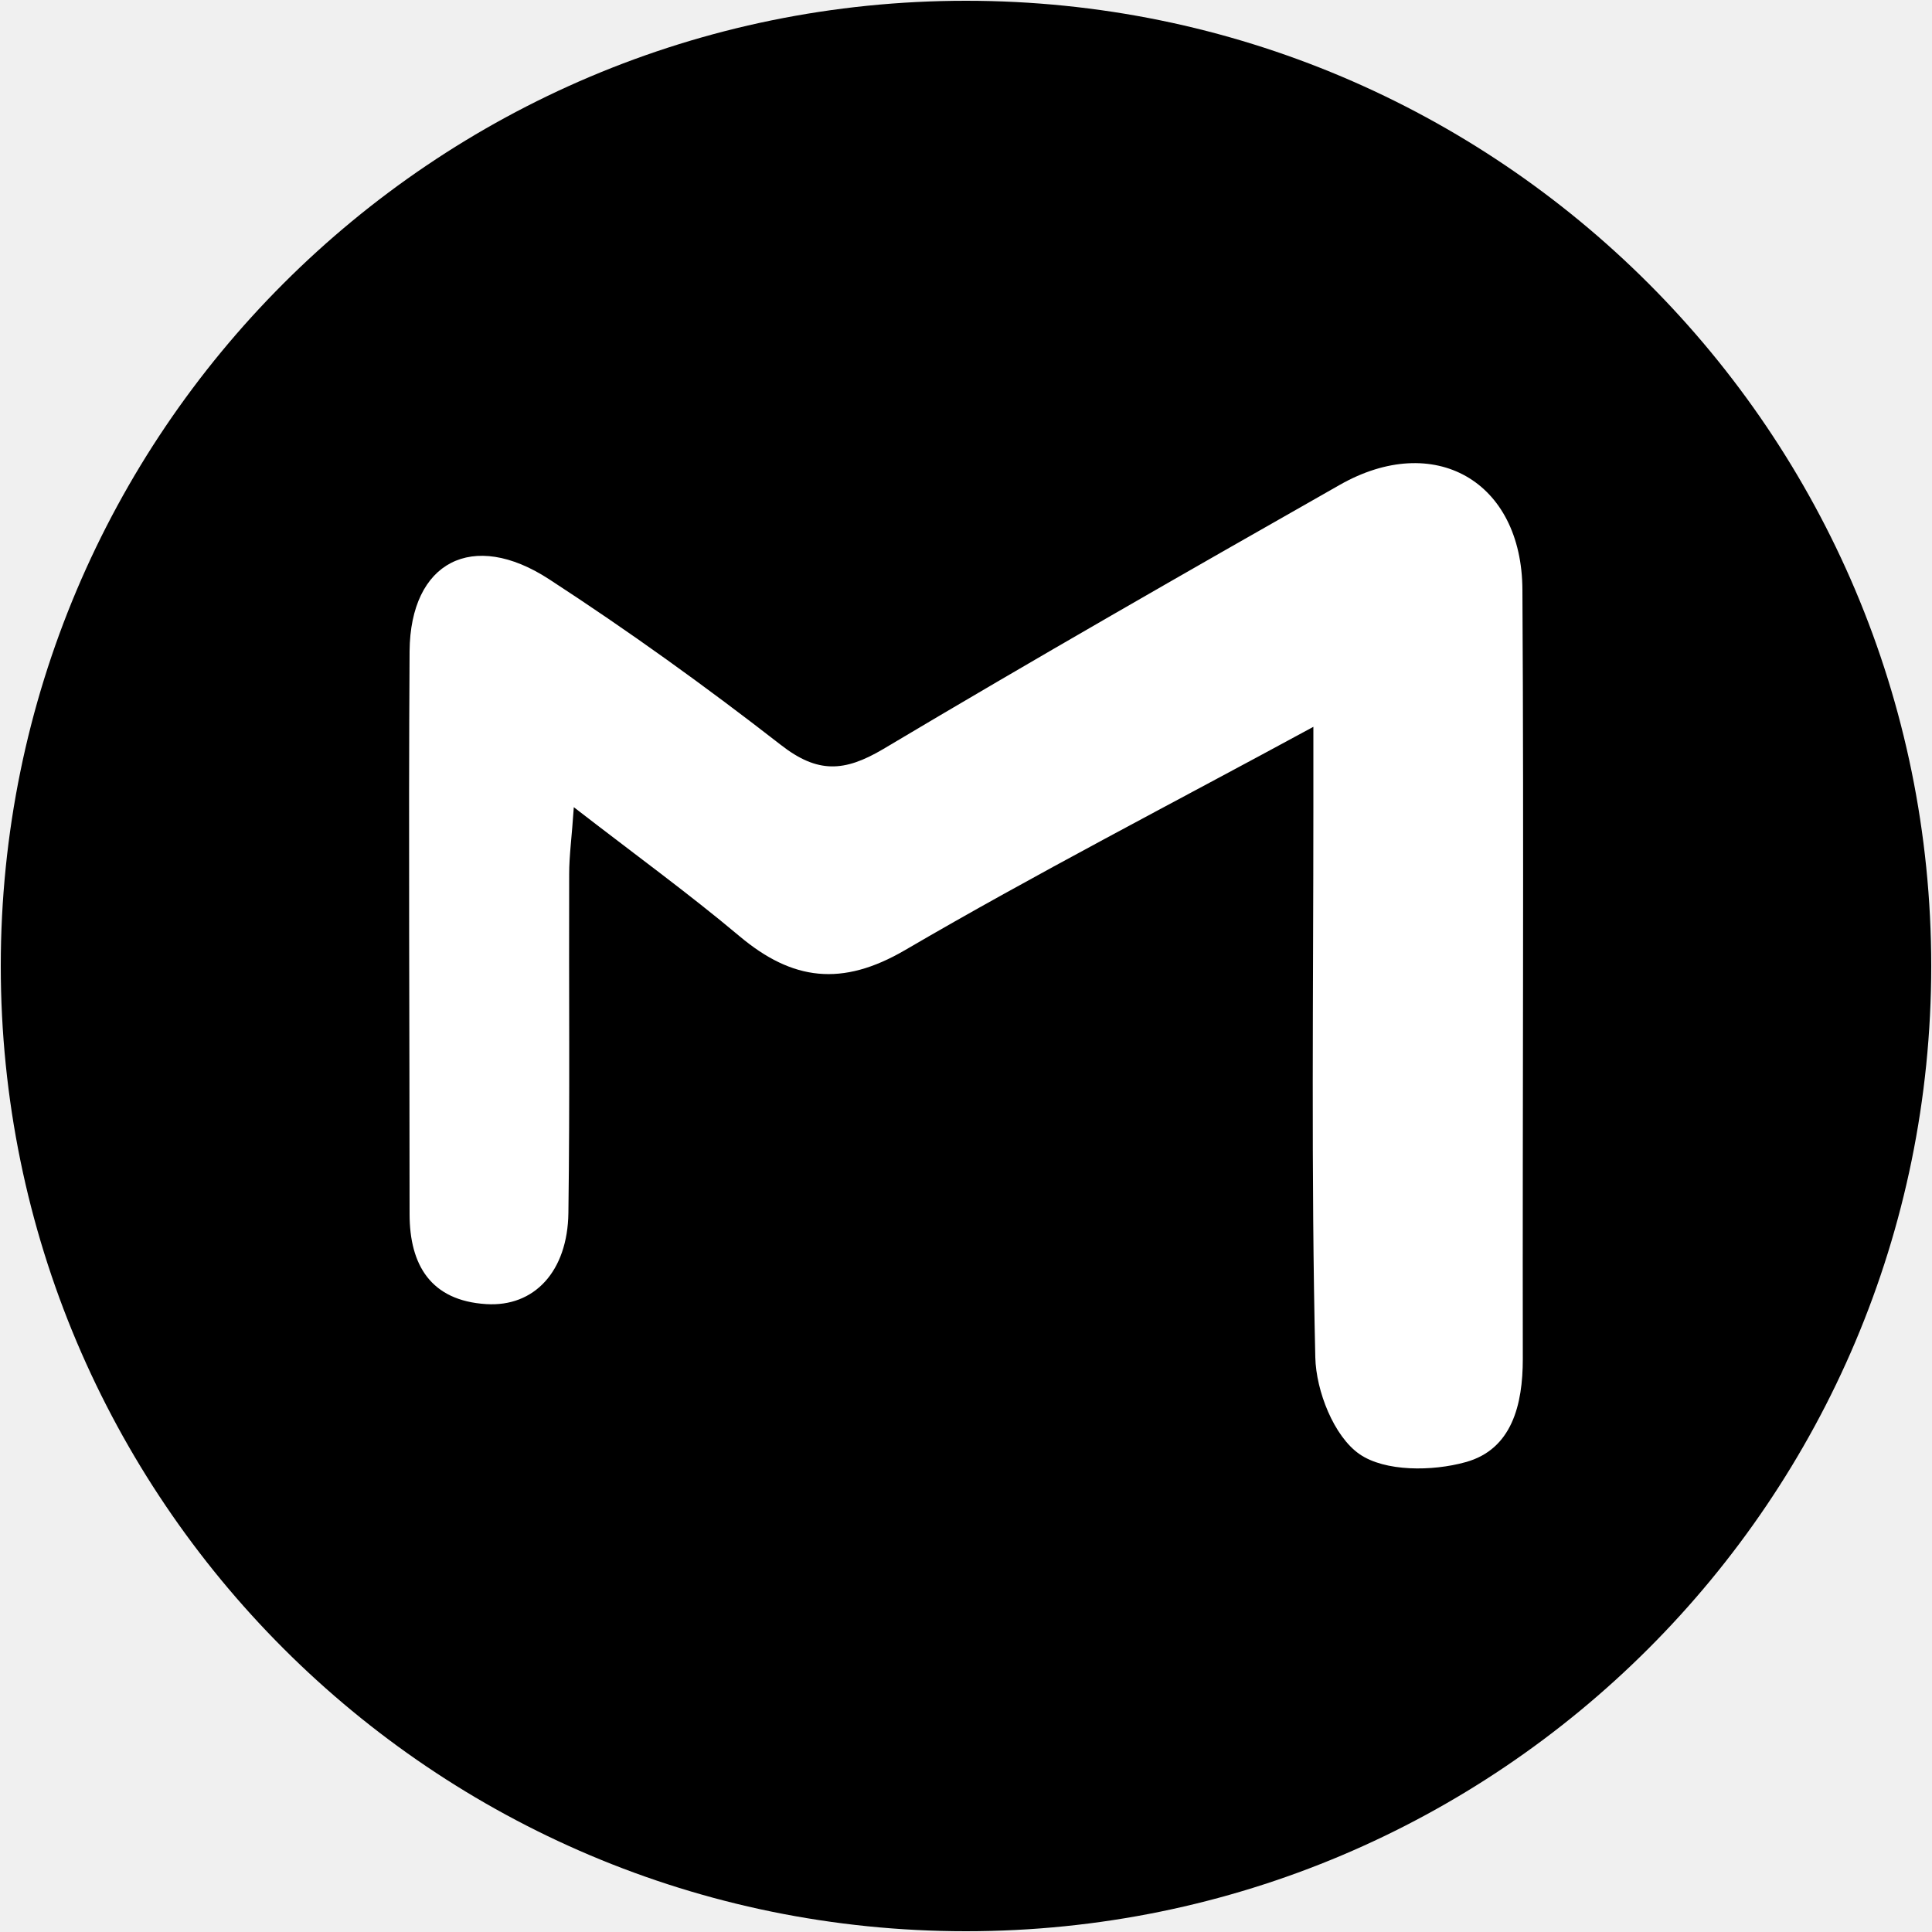
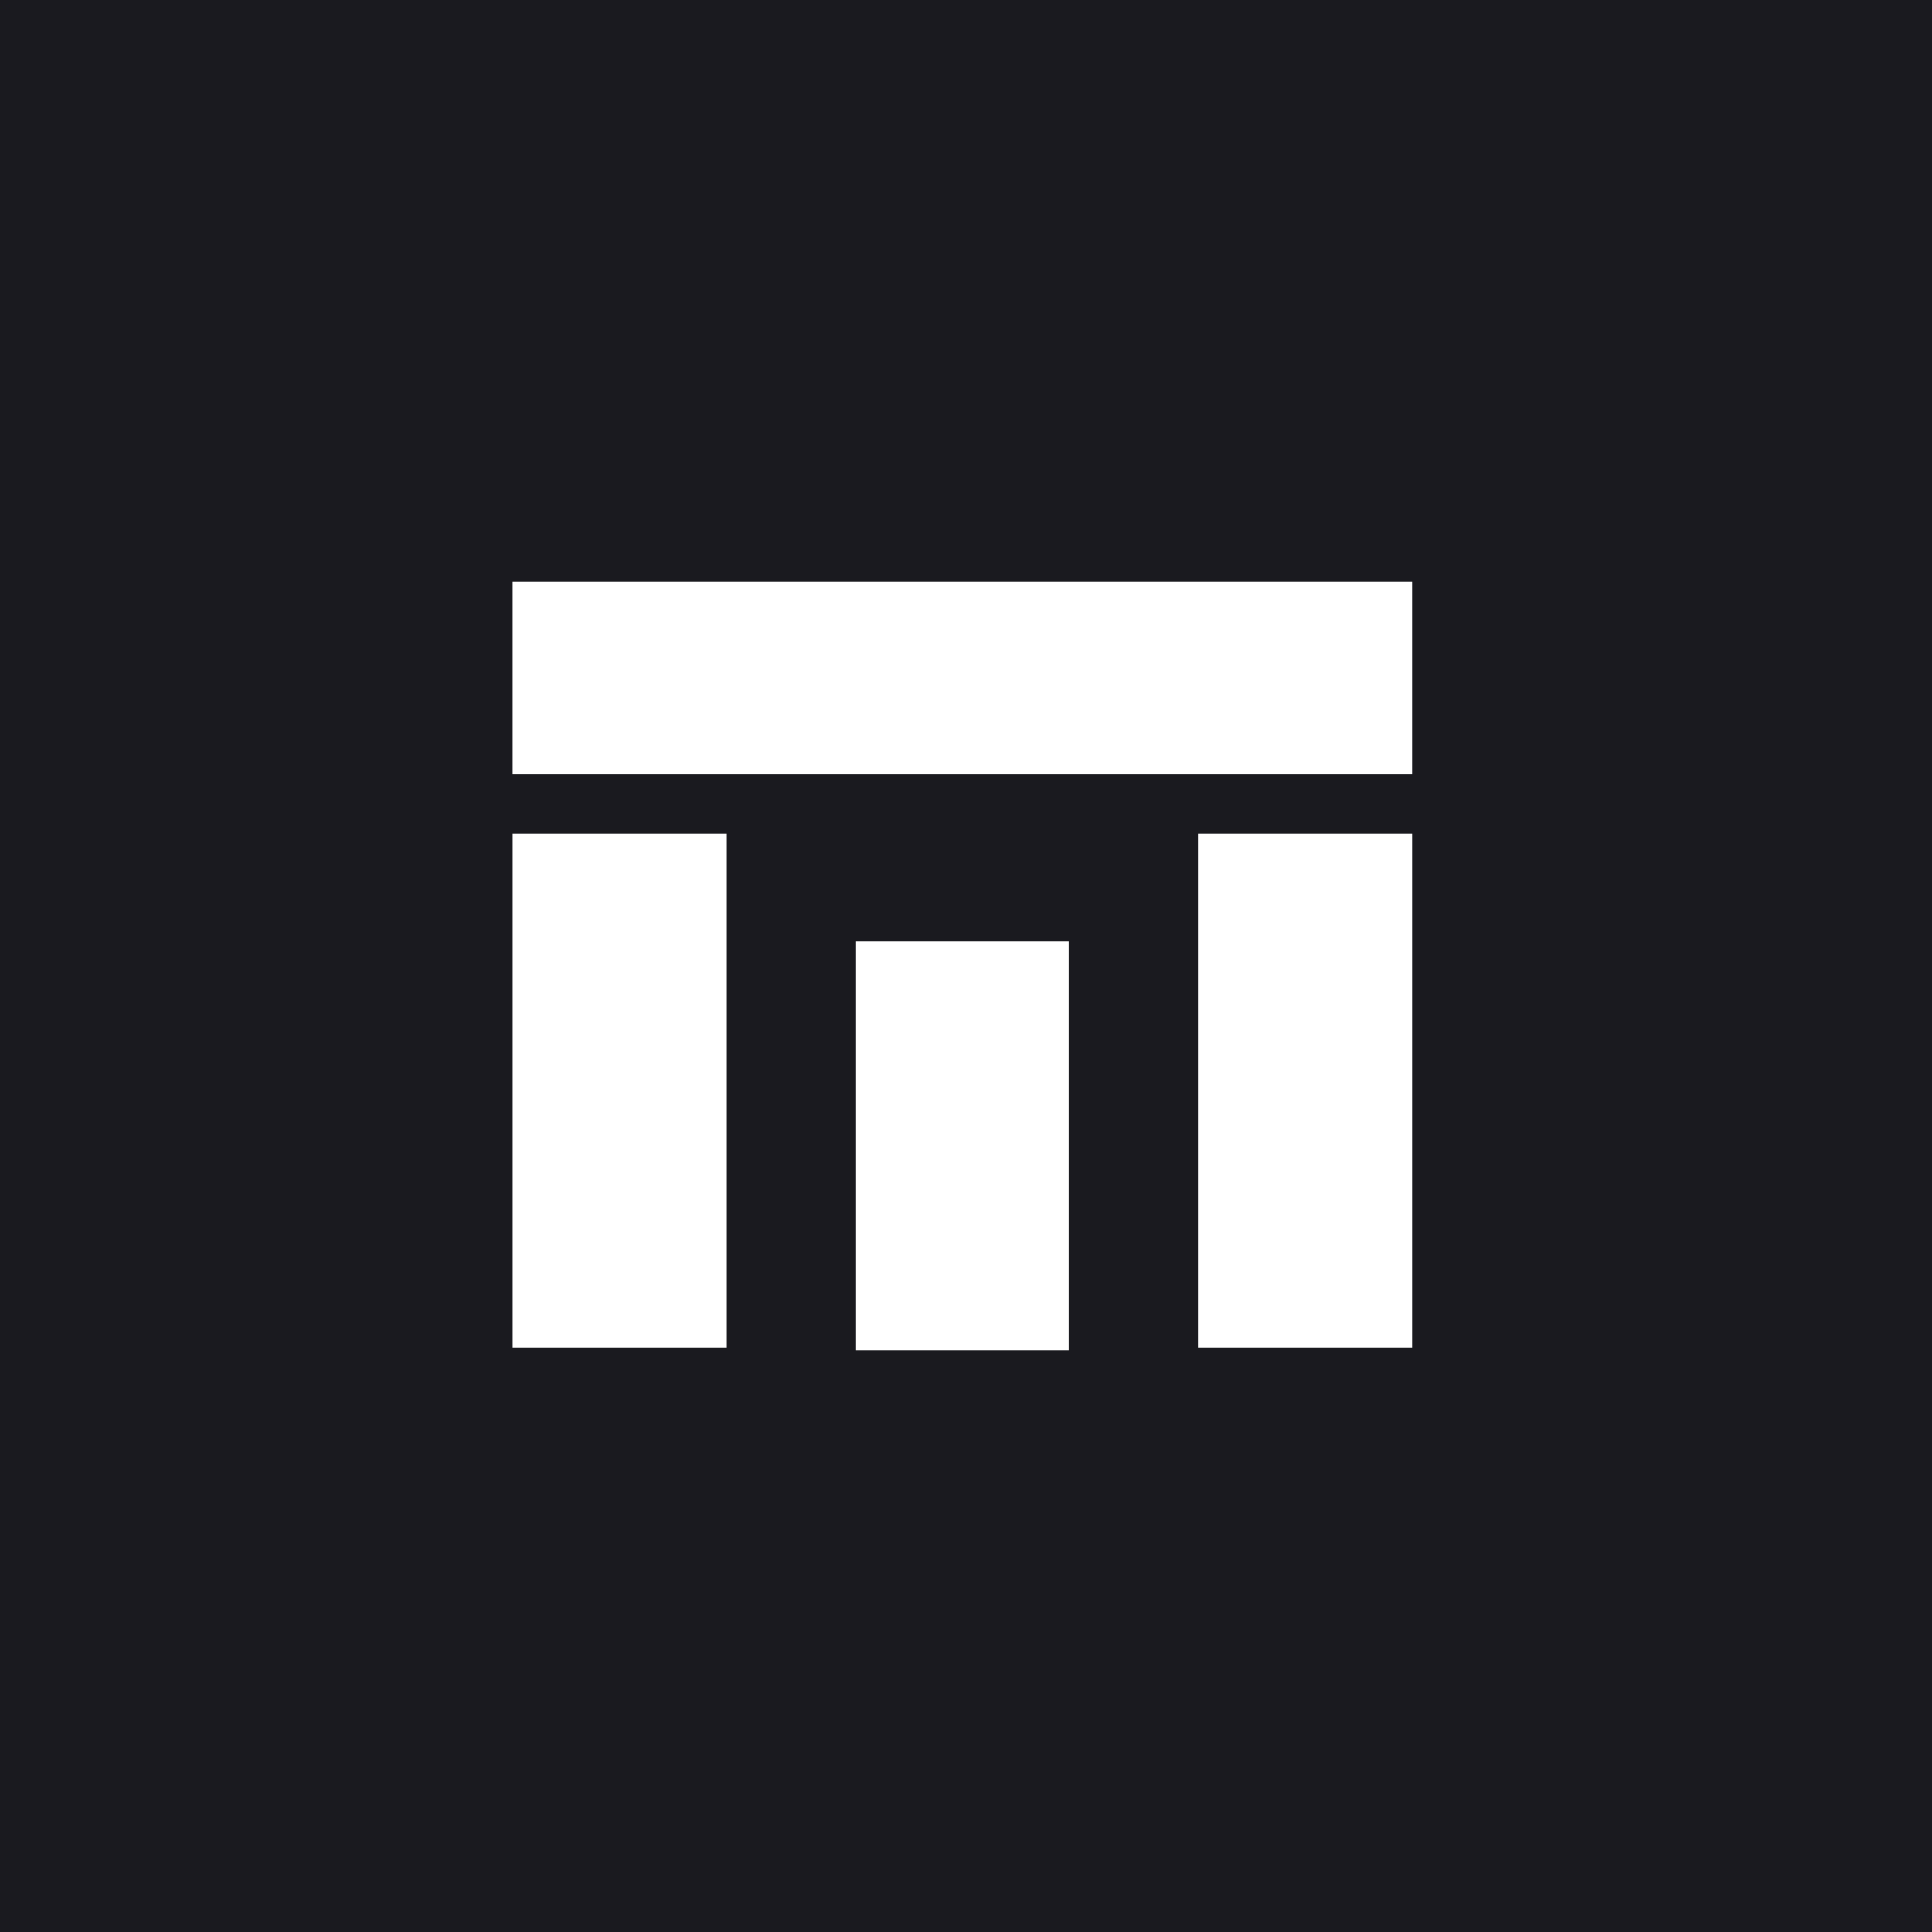
- <svg xmlns="http://www.w3.org/2000/svg" id="Layer_1" data-name="Layer 1" version="1.1" viewBox="0 0 500 500">
-   <defs>
-     <style>
-       .cls-1 {
-         fill: #000;
-       }
- 
-       .cls-1, .cls-2 {
-         stroke-width: 0px;
-       }
- 
-       .cls-2 {
-         fill: #fff;
-       }
-     </style>
-   </defs>
-   <circle class="cls-1" cx="250" cy="250" r="249.8" />
-   <path class="cls-2" d="M339.9,188.1c-37.2,20.2-72,38.1-105.7,57.8-16.3,9.5-29.1,7.9-42.8-3.6-13.1-11-27-21.1-42.9-33.4-.5,7.6-1.2,12.5-1.2,17.3-.1,29.2.2,58.5-.2,87.7-.2,15.1-8.8,24.4-21.3,23.6-14.3-.9-19.8-10.1-19.8-23.3,0-48.6-.3-97.1,0-145.7.2-23.1,16.3-31.5,36.1-18.6,20.6,13.4,40.6,27.8,60,42.9,9.5,7.4,16.4,7,26.4,1.1,39.1-23.3,78.6-45.9,118.2-68.4,24.4-13.9,47.2-1.1,47.3,27.2.4,66.3,0,132.7.1,199,0,11.8-2.8,23.4-14.8,26.7-8.6,2.4-20.9,2.5-27.5-2.1-6.6-4.6-11.2-16.3-11.4-25-1.1-47.5-.5-95-.5-142.6,0-5.7,0-11.4,0-20.7Z" />
+ <svg xmlns="http://www.w3.org/2000/svg" width="512" height="512" viewBox="0 0 512 512" fill="none">
+   <rect width="512" height="512" fill="#1A1A1F" />
+   <path fill-rule="evenodd" clip-rule="evenodd" d="M374.223 154.157H135.868V205.233H374.223V154.157ZM192.623 357.119L192.623 220.916H135.872L135.872 357.119H192.623ZM283.215 249.5V357.843H226.876L226.876 249.5H283.215ZM374.226 357.119V220.916H317.475V357.119H374.226Z" fill="white" />
</svg>
